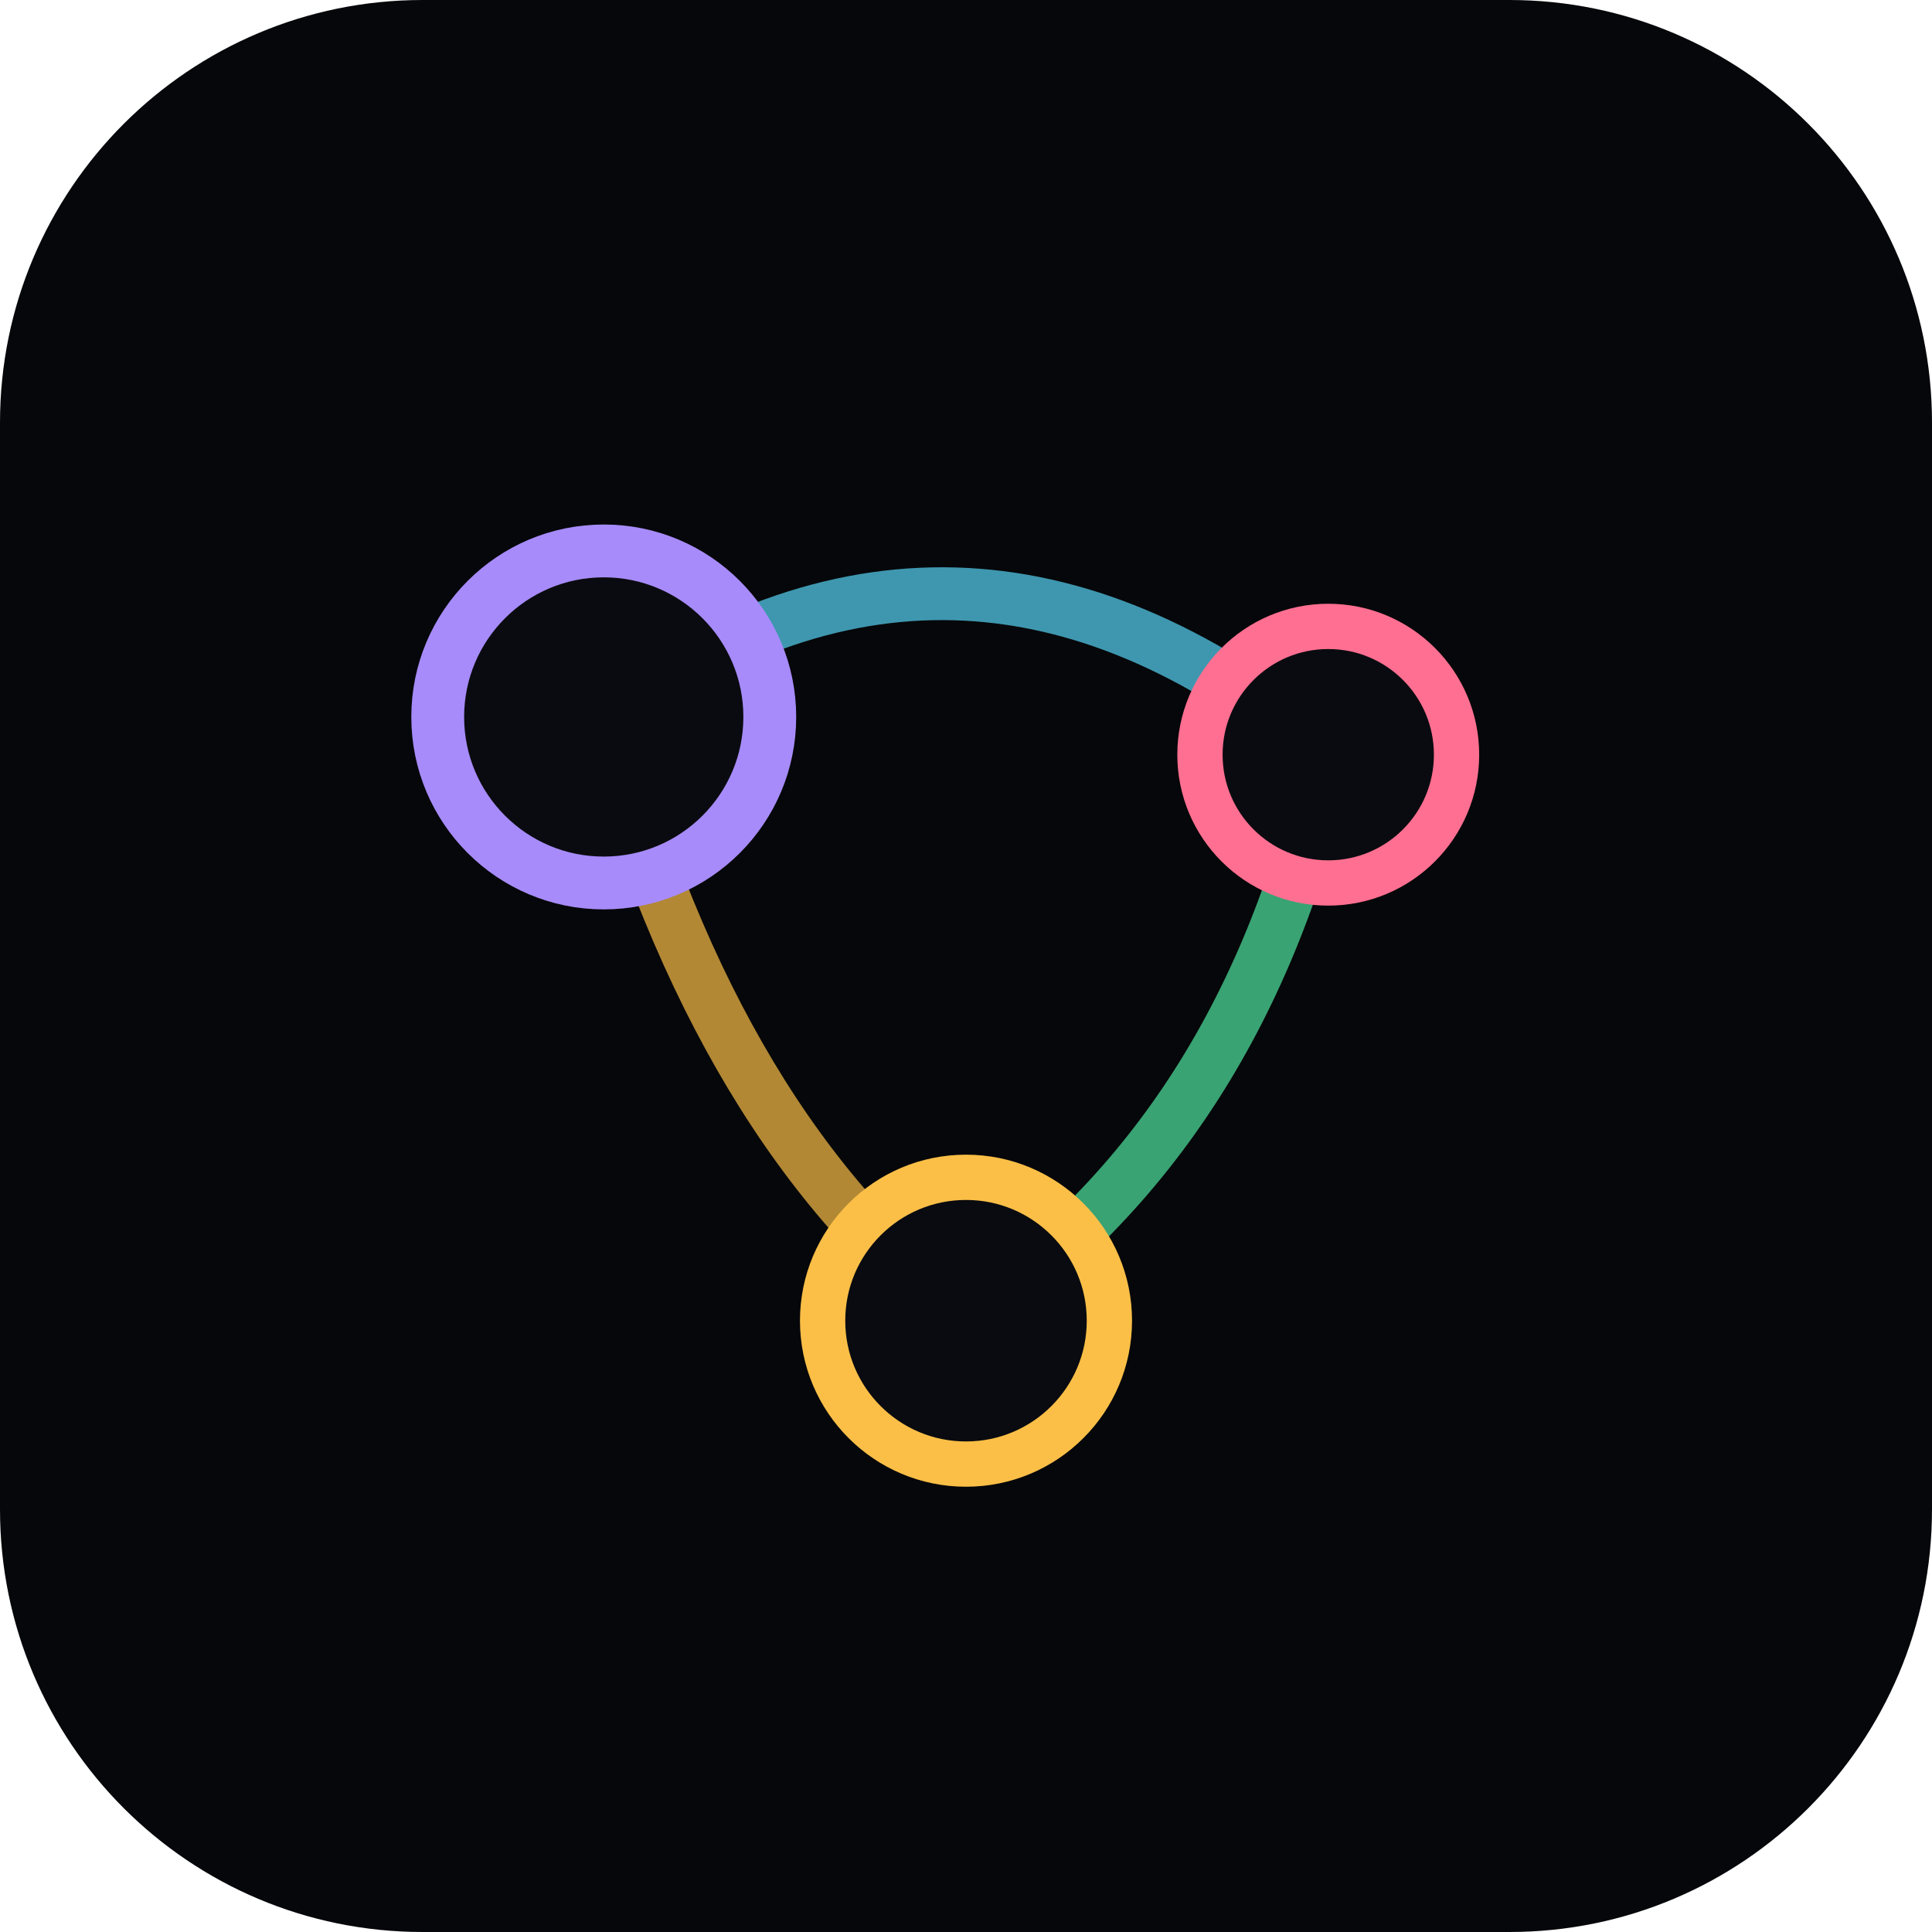
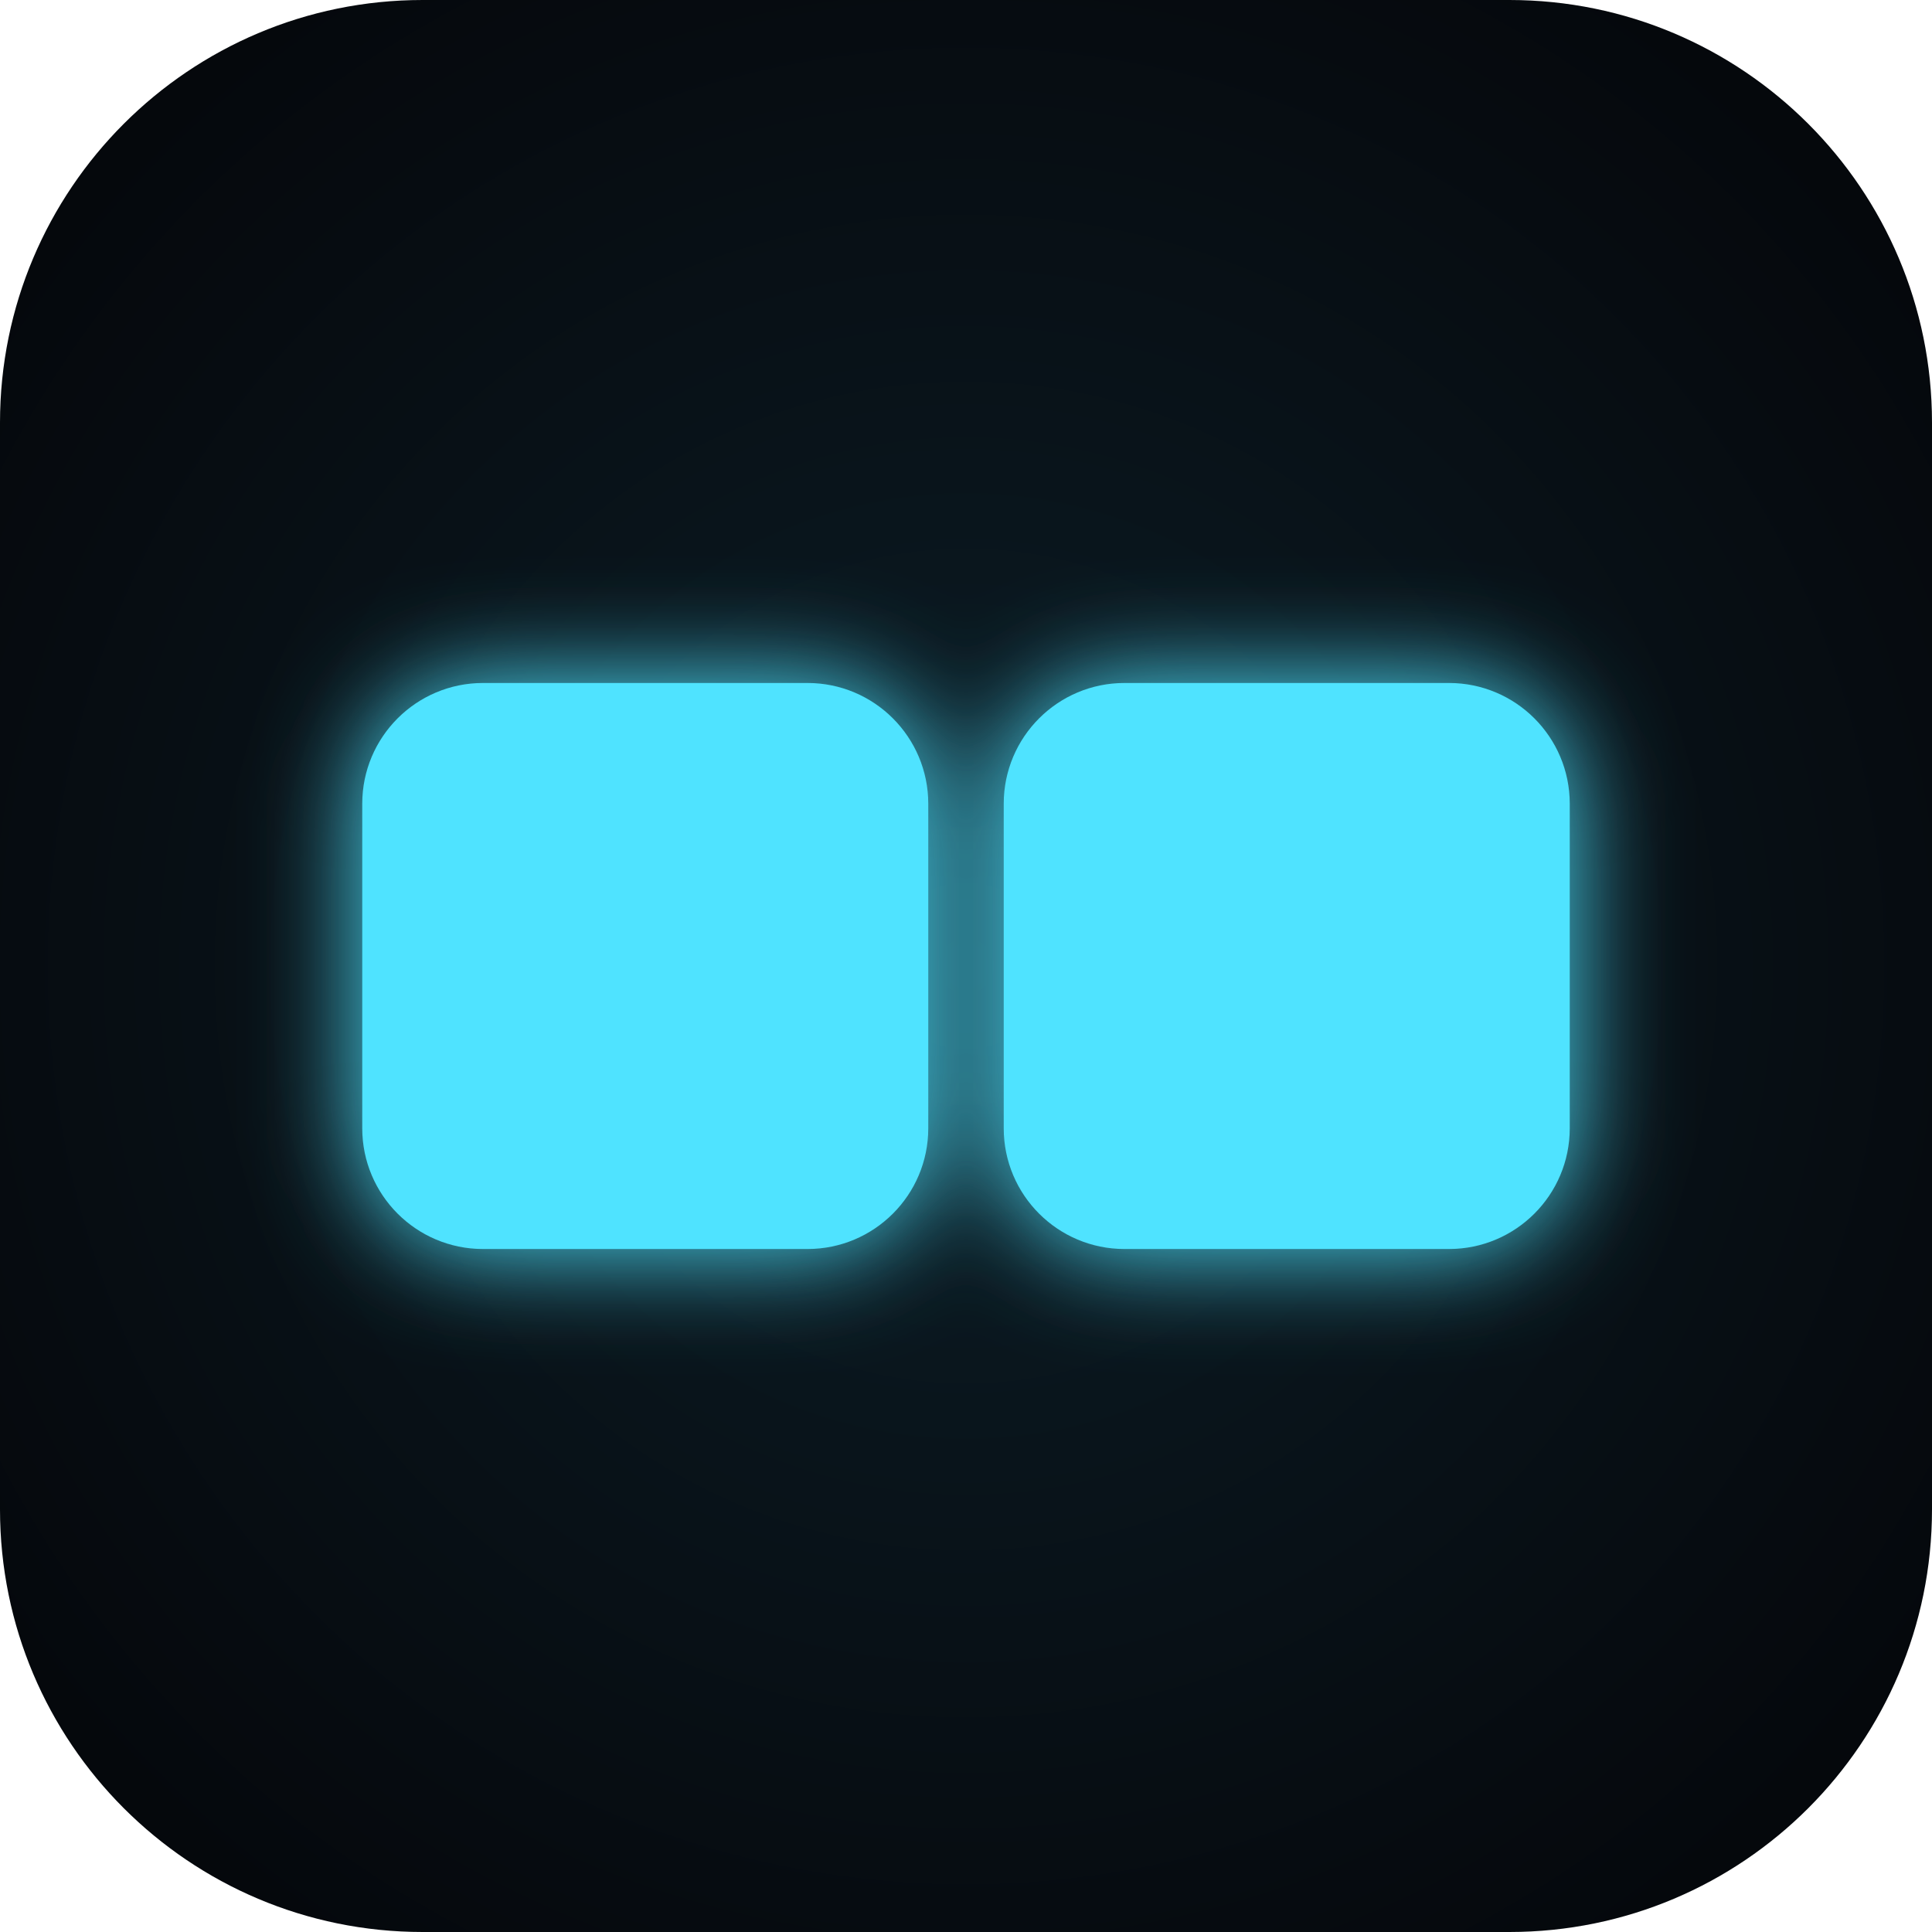
<svg xmlns="http://www.w3.org/2000/svg" viewBox="0 0 512 512">
-   <rect width="512" height="512" rx="112" fill="#06070a" />
-   <g fill="none" stroke-width="14" stroke-linecap="round">
-     <path d="M160 190 Q256 120 352 200" stroke="#56d4f5" opacity=".7" />
-     <path d="M160 190 Q190 300 256 350" stroke="#fbbf47" opacity=".7" />
-     <path d="M352 200 Q330 300 256 350" stroke="#4ee6a0" opacity=".7" />
+   <defs>
+     <radialGradient id="b" cx="50%" cy="50%" r="60%">
+       <stop offset="0" stop-color="#0c1d26" />
+       <stop offset="1" stop-color="#05080c" />
+     </radialGradient>
+     <filter id="g" x="-40%" y="-40%" width="180%" height="180%">
+       <feGaussianBlur stdDeviation="14" result="s" />
+       <feMerge>
+         <feMergeNode in="s" />
+         <feMergeNode in="SourceGraphic" />
+       </feMerge>
+     </filter>
+   </defs>
+   <rect width="512" height="512" rx="112" fill="url(#b)" />
+   <g fill="#4fe3ff" filter="url(#g)">
+     <rect x="96" y="181" width="150" height="150" rx="32" />
+     <rect x="266" y="181" width="150" height="150" rx="32" />
  </g>
-   <circle cx="160" cy="190" r="44" fill="#0a0b10" stroke="#a78bfa" stroke-width="14" />
-   <circle cx="352" cy="200" r="34" fill="#0a0b10" stroke="#ff6f91" stroke-width="12" />
-   <circle cx="256" cy="350" r="38" fill="#0a0b10" stroke="#fbbf47" stroke-width="12" />
</svg>
